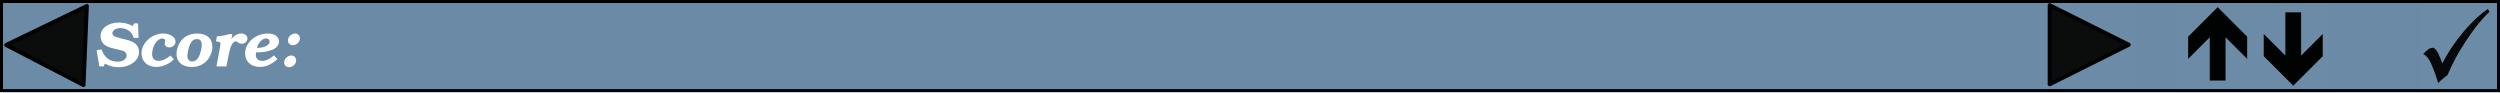
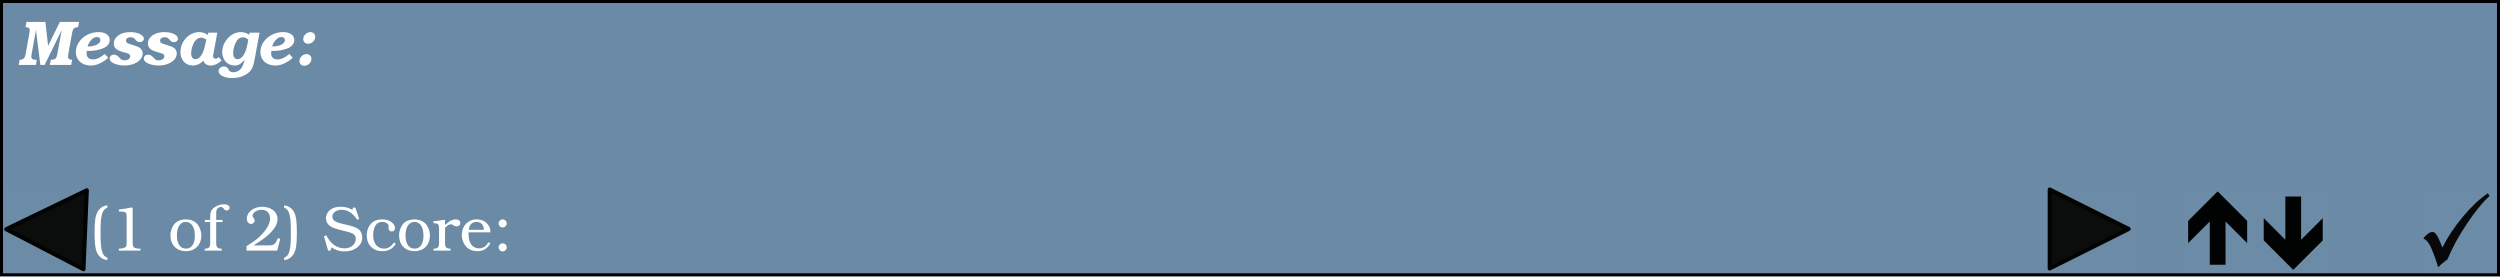
- <svg xmlns="http://www.w3.org/2000/svg" width="100%" height="100%" viewBox="0 0 950 35" version="1.1" xml:space="preserve" style="fill-rule:evenodd;clip-rule:evenodd;stroke-linecap:round;stroke-linejoin:round;stroke-miterlimit:1.5;">
-   <g id="background">
-     <g>
-       <rect x="0" y="0" width="950" height="35" style="fill:#6b8aa5;" />
-       <path d="M950,35l-950,0l0,-35l950,0l0,35Zm-948.855,-1.145l947.71,0l0,-32.71l-947.71,0l0,32.71Z" />
-     </g>
-   </g>
-   <g id="controls">
-     <path id="prevButton_glyph" d="M2.36,17.092l30.632,-14.784l-1.266,30.002l-29.366,-15.218Z" style="fill:#0a0a0a;stroke:#000;stroke-width:1.55px;" />
-     <path id="nextButton_glyph" d="M808.895,17.004l-30,15l0,-30l30,15Z" style="fill:#0a0a0a;stroke:#000;stroke-width:1.55px;" />
-     <text id="txtScore" x="35.292px" y="25.225px" style="font-family:'BookmanOldStyle-BoldItalic', 'Bookman Old Style', serif;font-weight:600;font-style:italic;font-size:24px;fill:#fff;">Score:</text>
-     <path id="btnContinue_glyph" d="M945.393,3.429l0.633,1.066c-2.592,2.295 -5.477,5.829 -8.654,10.601c-3.177,4.773 -5.603,9.23 -7.279,13.374l-1.344,1.069c-1.115,0.913 -1.872,1.59 -2.272,2.032c-0.156,-0.669 -0.499,-1.763 -1.029,-3.285l-0.505,-1.386c-0.723,-1.99 -1.395,-3.462 -2.016,-4.414c-0.622,-0.952 -1.319,-1.584 -2.093,-1.895c1.309,-1.624 2.508,-2.438 3.596,-2.44c0.932,-0.001 1.964,1.483 3.096,4.455l0.56,1.493c2.051,-4.059 4.682,-8.005 7.894,-11.838c3.211,-3.833 6.349,-6.777 9.413,-8.832Z" style="fill-opacity:0.971;fill-rule:nonzero;" />
-     <path id="btnHigherScore_glyph" d="M842.71,2.727l11.209,11.201l0,8.446l-8.219,-8.213l0,16.432l-5.979,0l0,-16.432l-8.22,8.213l0,-8.446l11.209,-11.201Z" style="fill-rule:nonzero;" />
-     <path id="btnLowerScore_glyph" d="M871.43,32.554l-11.209,-11.201l0,-8.447l8.219,8.214l0,-16.433l5.979,0l0,16.433l8.22,-8.214l0,8.447l-11.209,11.201Z" style="fill-rule:nonzero;" />
-     <rect id="btnHigherScore" x="827.538" y="1.164" width="29.024" height="32.631" style="fill:#c1d1de;fill-opacity:0.01;" />
-     <rect id="nextButton" x="775" y="0.688" width="36.24" height="32.631" style="fill:#c1d1de;fill-opacity:0.01;" />
-     <rect id="prevButton" x="1.201" y="1.184" width="32.915" height="32.631" style="fill:#c1d1de;fill-opacity:0.01;" />
-     <rect id="btnLowerScore" x="856.561" y="1.164" width="29.024" height="32.631" style="fill:#c1d1de;fill-opacity:0.01;" />
-     <rect id="btnContinue" x="919.99" y="1.164" width="29.024" height="32.631" style="fill:#c1d1de;fill-opacity:0.02;" />
-   </g>
+ <svg xmlns="http://www.w3.org/2000/svg" width="100%" height="100%" viewBox="0 0 950 105" version="1.1" xml:space="preserve" style="fill-rule:evenodd;clip-rule:evenodd;stroke-linecap:round;stroke-linejoin:round;stroke-miterlimit:1.5;">
+   <rect x="0" y="0" width="950" height="105" style="fill:#6b8aa5;" />
+   <path d="M950,105l-950,0l0,-105l950,0l0,105Zm-948.855,-1.145l947.71,0l0,-102.71l-947.71,0l0,102.71Z" />
+   <path id="prevButton_glyph" d="M2.36,87.092l30.632,-14.784l-1.266,30.002l-29.366,-15.218Z" style="fill:#0a0a0a;stroke:#000;stroke-width:1.55px;" />
+   <path id="nextButton_glyph" d="M808.895,87.004l-30,15l0,-30l30,15Z" style="fill:#0a0a0a;stroke:#000;stroke-width:1.55px;" />
+   <text id="txtScore" x="34.115px" y="95.225px" style="font-family:'BookmanOldStyle', 'Bookman Old Style', serif;font-weight:300;font-size:24px;fill:#fff;">(1 of 2) Score:</text>
+   <text id="txtMessage" x="6.764px" y="24.679px" style="font-family:'BookmanOldStyle-BoldItalic', 'Bookman Old Style', serif;font-weight:600;font-style:italic;font-size:24px;fill:#fff;">Message:</text>
+   <path id="btnContinue_glyph" d="M945.393,73.429l0.633,1.066c-2.592,2.295 -5.477,5.829 -8.654,10.601c-3.177,4.773 -5.603,9.23 -7.279,13.374l-1.344,1.069c-1.115,0.913 -1.872,1.59 -2.272,2.032c-0.156,-0.669 -0.499,-1.763 -1.029,-3.285l-0.505,-1.386c-0.723,-1.99 -1.395,-3.462 -2.016,-4.414c-0.622,-0.952 -1.319,-1.584 -2.093,-1.895c1.309,-1.624 2.508,-2.438 3.596,-2.44c0.932,-0.001 1.964,1.483 3.096,4.455l0.56,1.493c2.051,-4.059 4.682,-8.005 7.894,-11.838c3.211,-3.833 6.349,-6.777 9.413,-8.832Z" style="fill-opacity:0.971;fill-rule:nonzero;" />
+   <path id="btnHigherScore_glyph" d="M842.71,72.727l11.209,11.201l0,8.446l-8.219,-8.213l0,16.432l-5.979,0l0,-16.432l-8.22,8.213l0,-8.446l11.209,-11.201Z" style="fill-rule:nonzero;" />
+   <path id="btnLowerScore_glyph" d="M871.43,102.554l-11.209,-11.201l0,-8.447l8.219,8.214l0,-16.433l5.979,0l0,16.433l8.22,-8.214l0,8.447l-11.209,11.201Z" style="fill-rule:nonzero;" />
+   <rect id="btnHigherScore" x="827.538" y="71.164" width="29.024" height="32.631" style="fill:#c1d1de;fill-opacity:0.01;" />
+   <rect id="nextButton" x="775" y="70.688" width="36.24" height="32.631" style="fill:#c1d1de;fill-opacity:0.01;" />
+   <rect id="prevButton" x="1.201" y="71.184" width="32.915" height="32.631" style="fill:#c1d1de;fill-opacity:0.01;" />
+   <rect id="btnLowerScore" x="856.561" y="71.164" width="29.024" height="32.631" style="fill:#c1d1de;fill-opacity:0.01;" />
+   <rect id="btnContinue" x="919.99" y="71.164" width="29.024" height="32.631" style="fill:#c1d1de;fill-opacity:0.02;" />
</svg>
